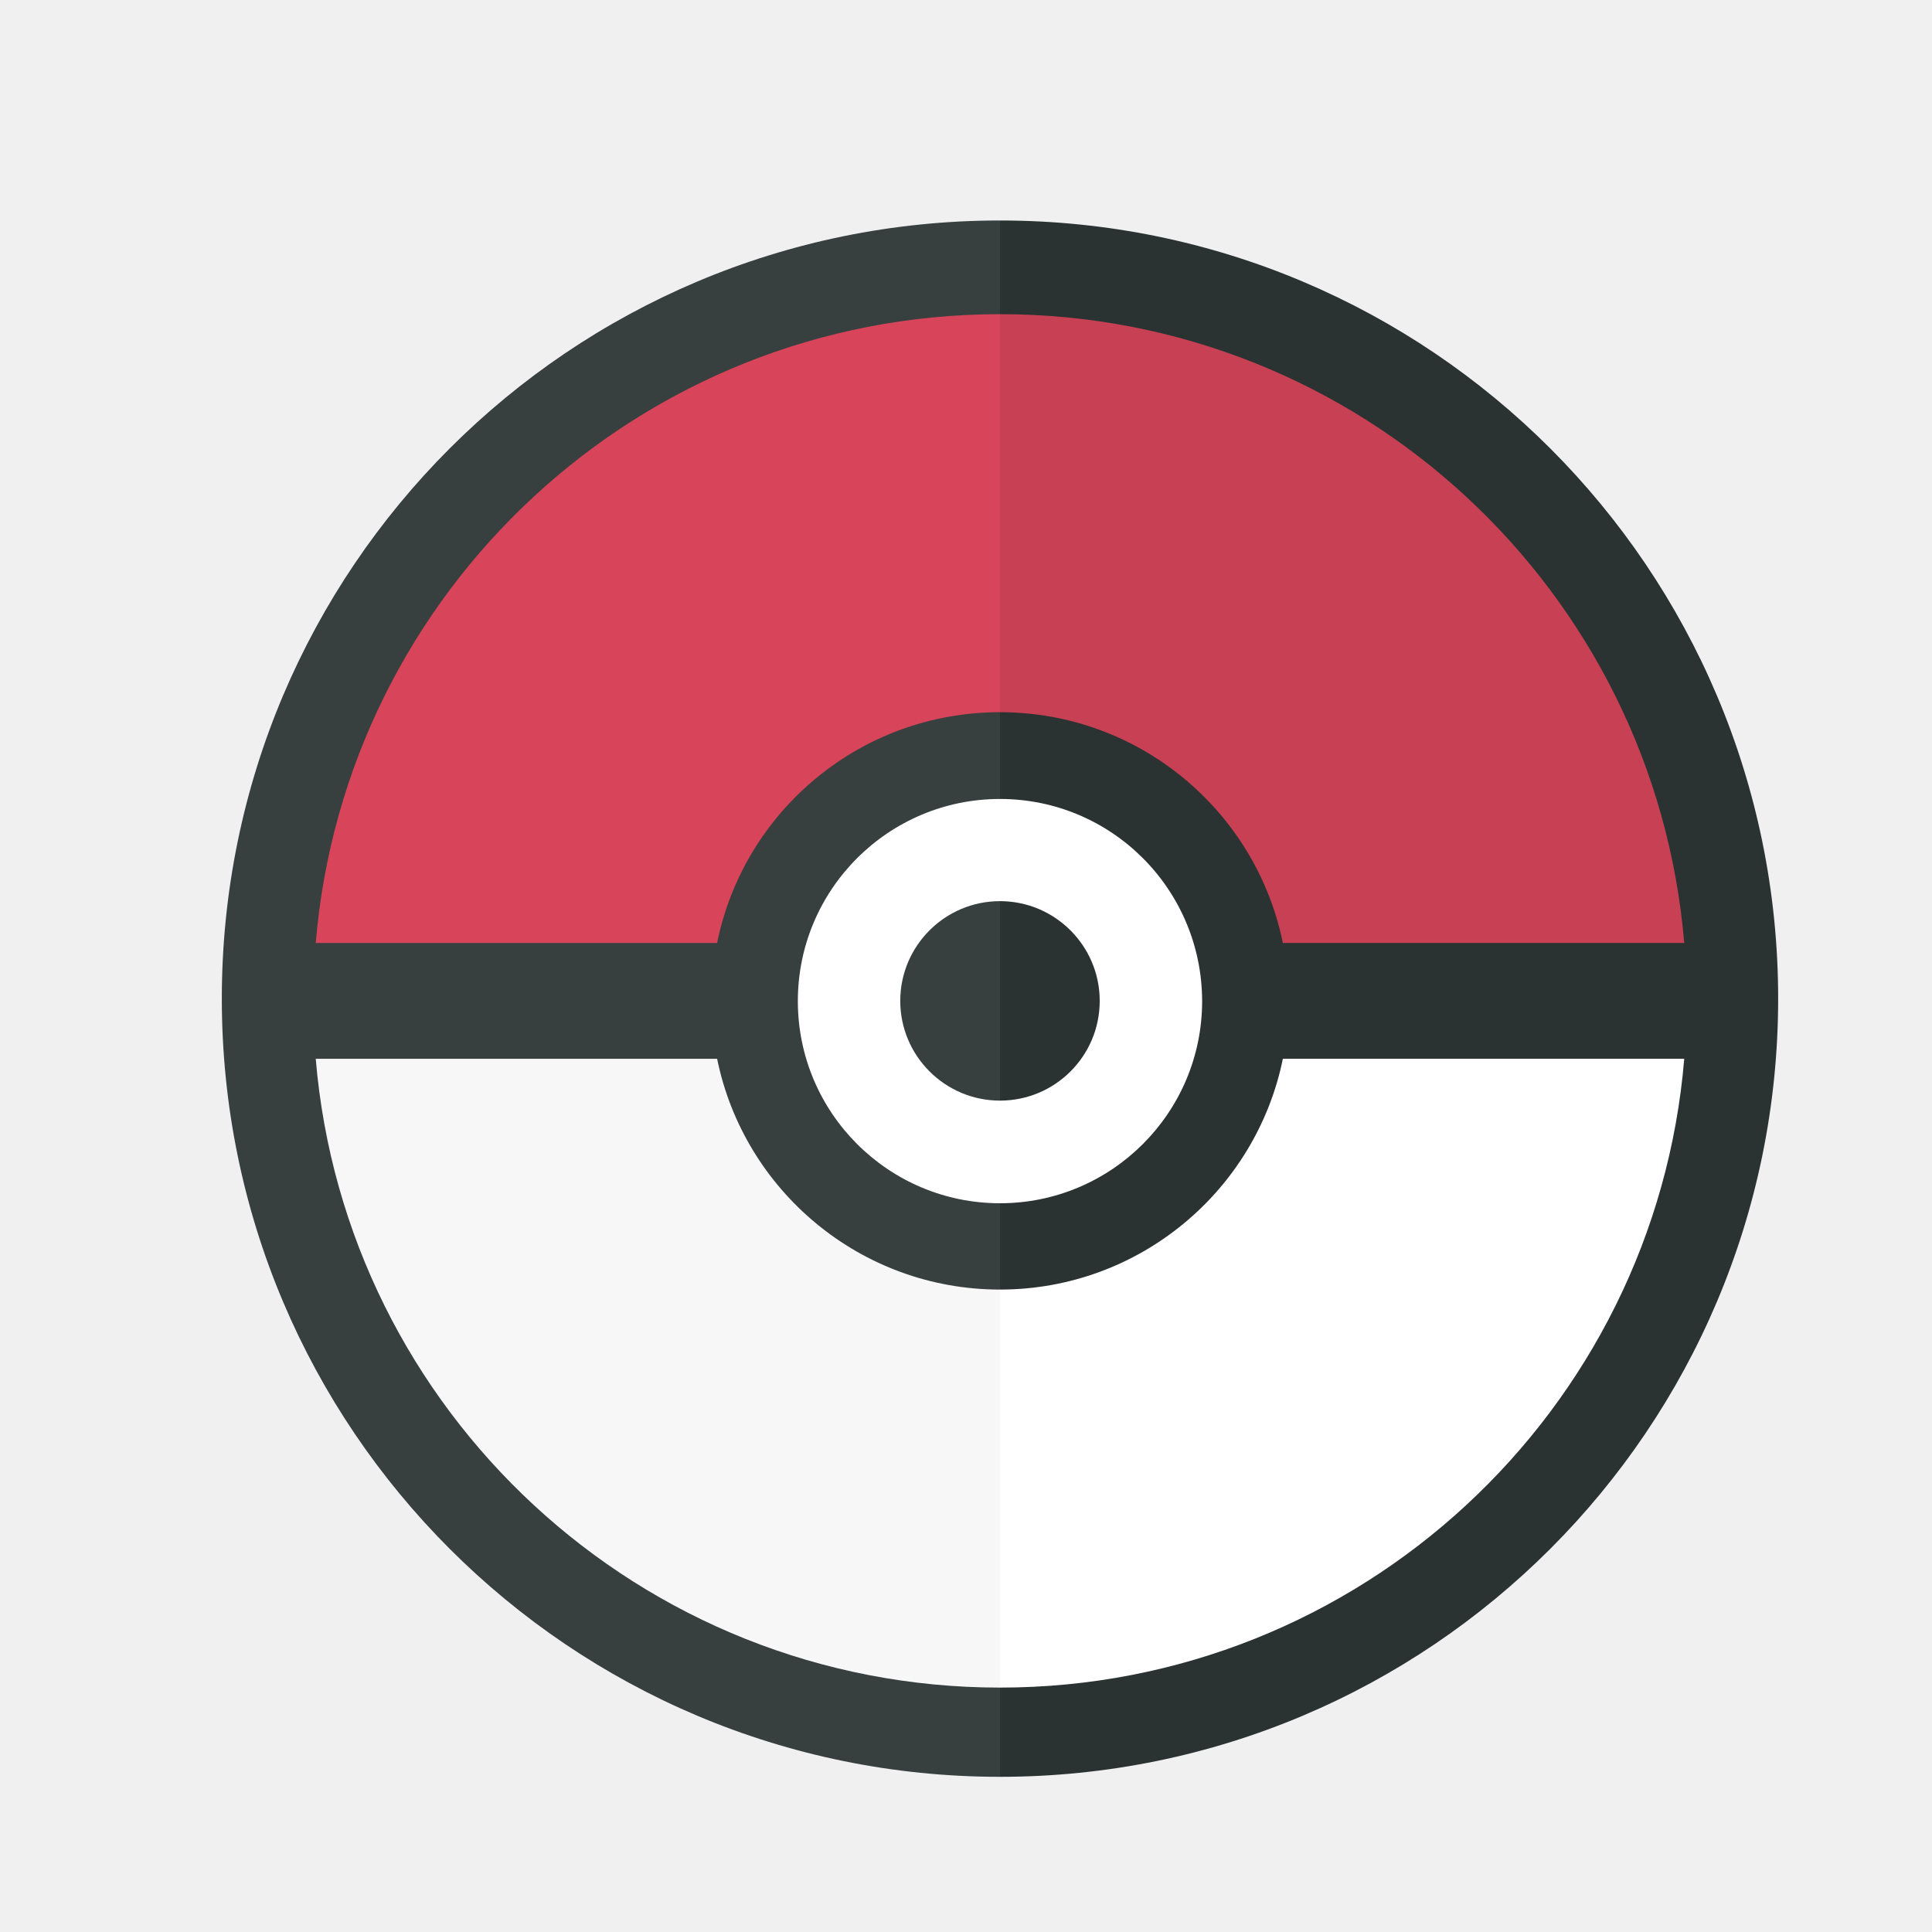
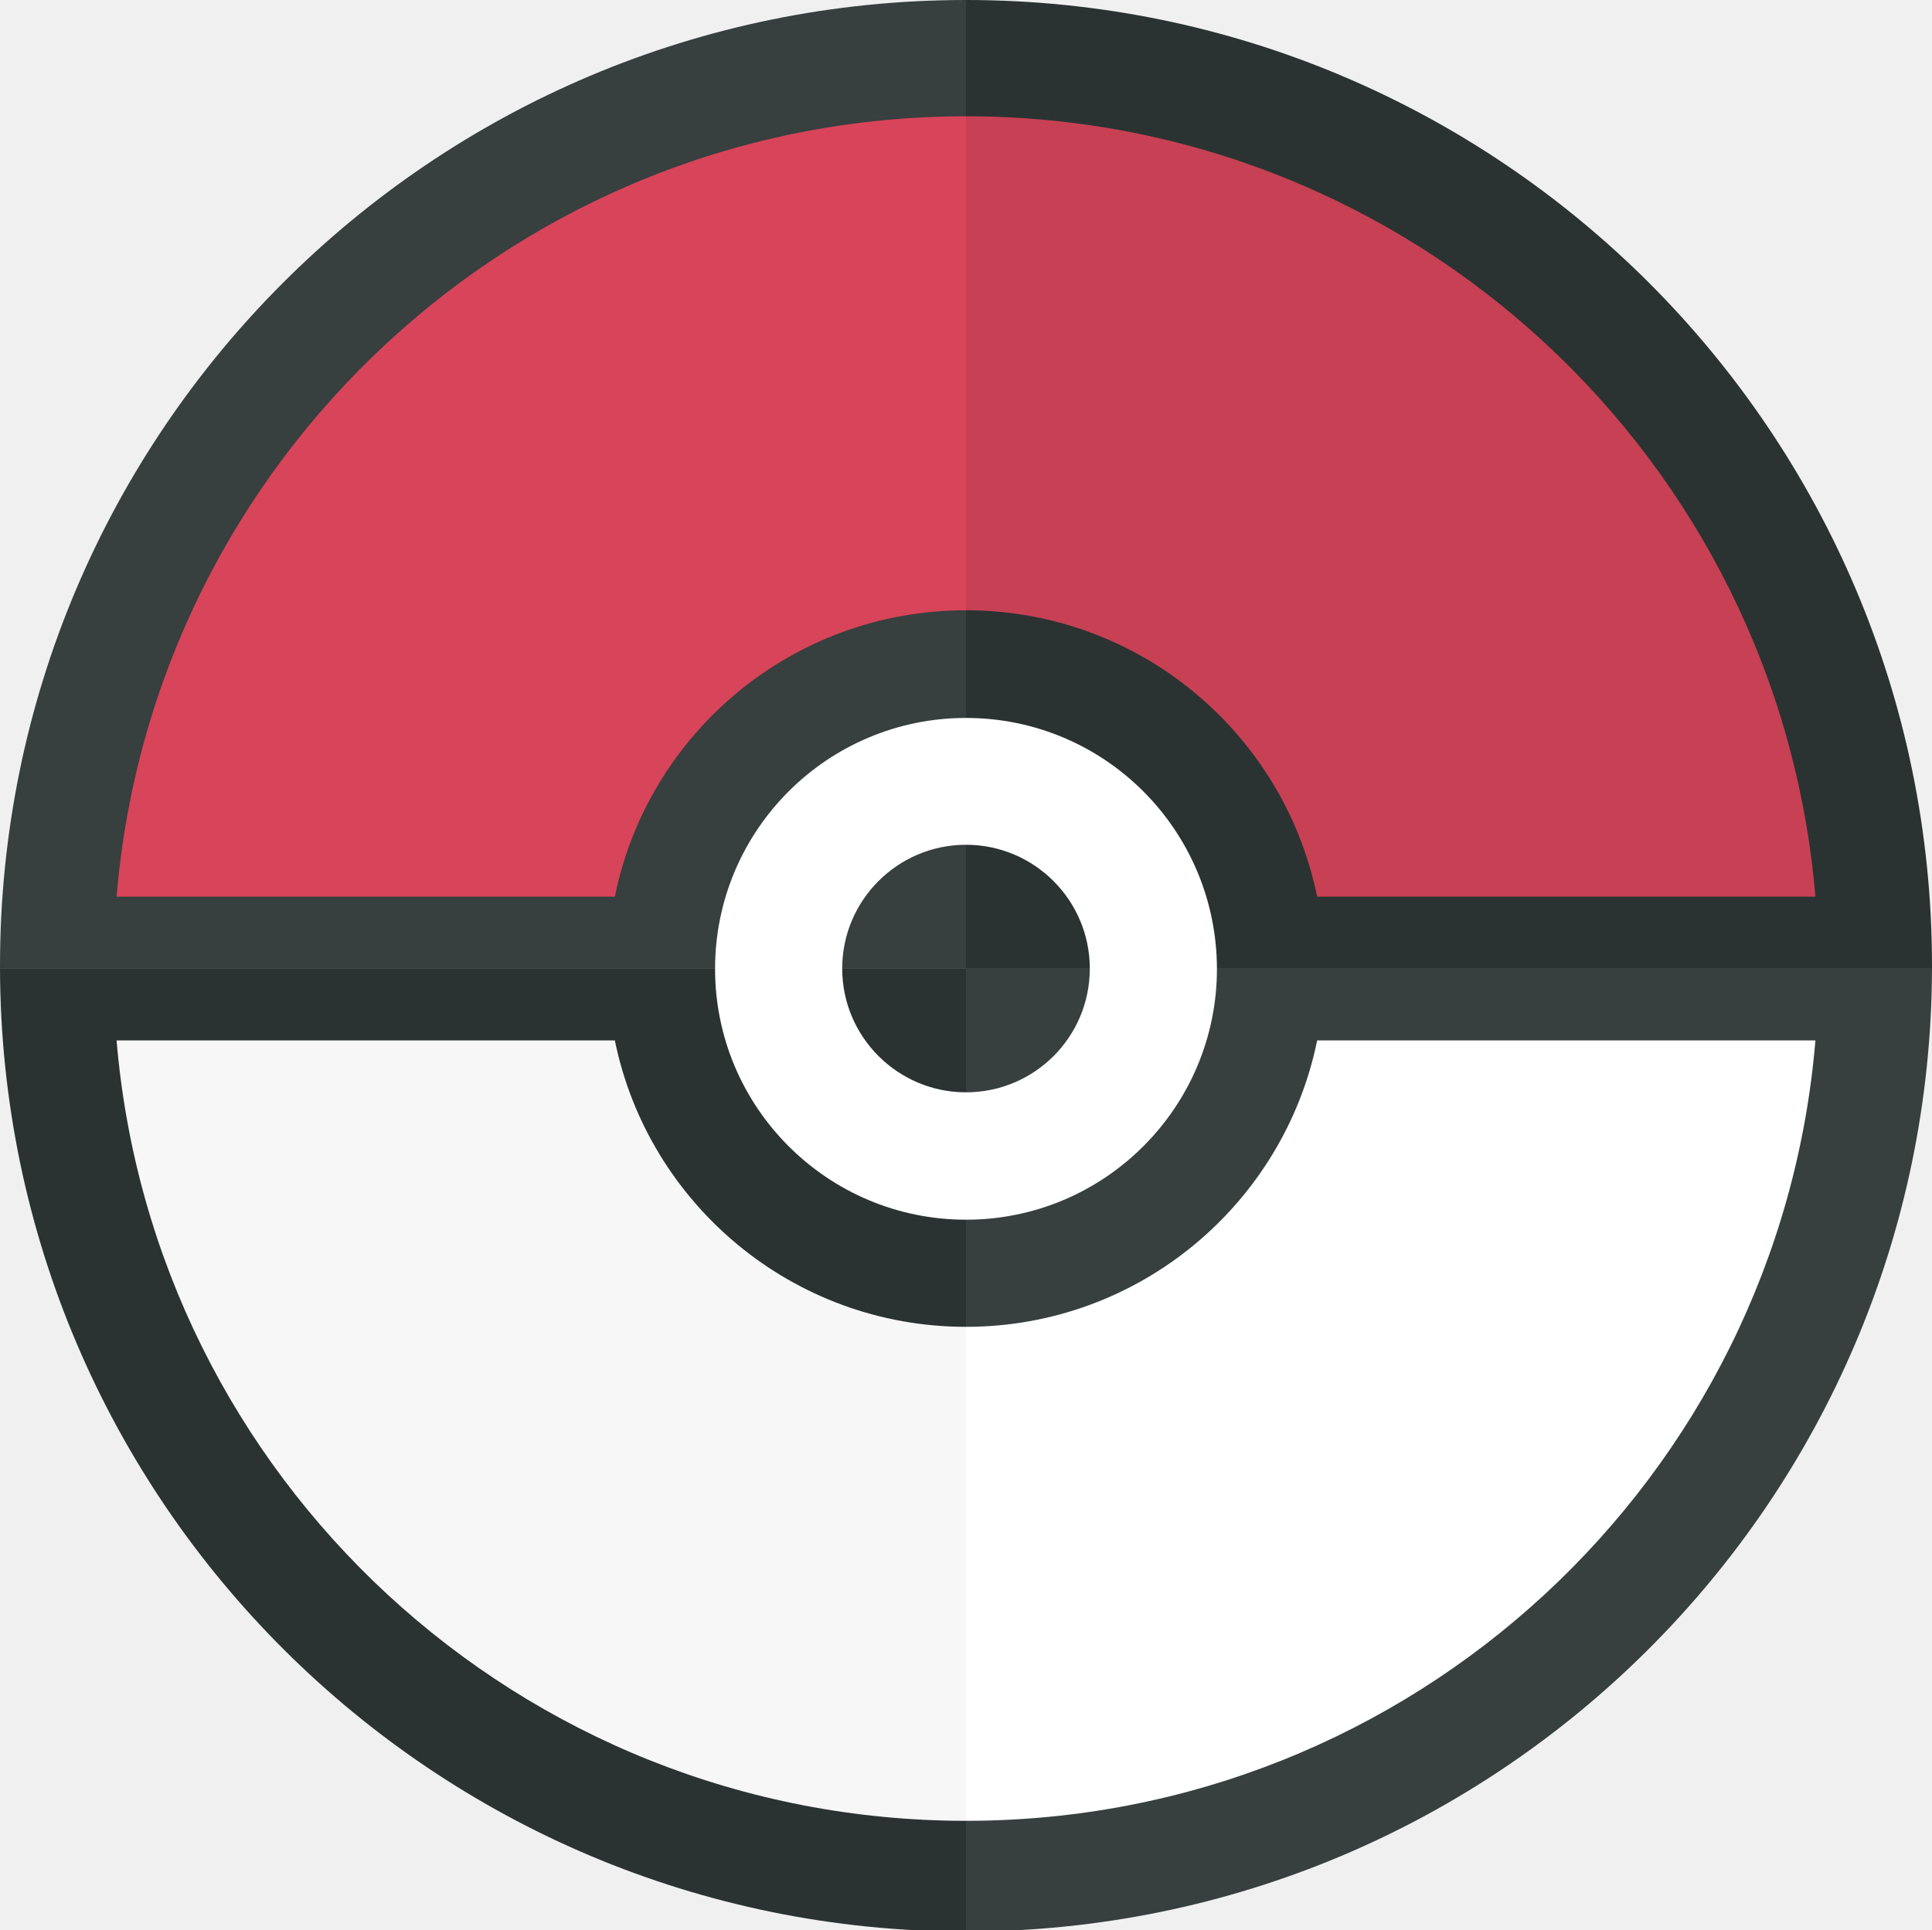
- <svg xmlns="http://www.w3.org/2000/svg" viewBox="0 0 864 864" enable-background="new 0 0 864 864">
-   <style type="text/css">.st0{fill:url(#SVGID_1_);} .st1{fill:url(#SVGID_2_);} .st2{fill:#FFFFFF;} .st3{fill:url(#SVGID_3_);}</style>
-   <linearGradient id="SVGID_1_" gradientUnits="userSpaceOnUse" x1="99.175" y1="446.639" x2="795.181" y2="446.639">
+ <svg xmlns="http://www.w3.org/2000/svg" viewBox="0 0 696 695.4" enable-background="new 0 0 696 695.4">
+   <style type="text/css">.st0{fill:url(#SVGID_1_);} .st1{fill:url(#SVGID_2_);} .st2{fill:url(#SVGID_3_);} .st3{fill:#FFFFFF;} .st4{fill:url(#SVGID_4_);}</style>
+   <linearGradient id="SVGID_1_" gradientUnits="userSpaceOnUse" y1="1505.75" x2="696" y2="1505.75" gradientTransform="translate(0 -1331.2)">
    <stop offset="0" stop-color="#373F3F" />
    <stop offset=".5" stop-color="#373F3F" />
    <stop offset=".5" stop-color="#2B3332" />
    <stop offset="1" stop-color="#2B3332" />
  </linearGradient>
-   <circle class="st0" cx="447.2" cy="446.6" r="348" />
-   <linearGradient id="SVGID_2_" gradientUnits="userSpaceOnUse" x1="753.188" y1="614.144" x2="141.169" y2="614.144">
+   <path class="st0" d="M696 348c0-192.2-155.8-348-348-348s-348 155.8-348 348v1.1h696v-1.1z" />
+   <linearGradient id="SVGID_2_" gradientUnits="userSpaceOnUse" x1=".007" y1="1853.75" x2="695.993" y2="1853.75" gradientTransform="matrix(-1 0 0 1 696 -1331.2)">
+     <stop offset="0" stop-color="#373F3F" />
+     <stop offset=".5" stop-color="#373F3F" />
+     <stop offset=".5" stop-color="#2B3332" />
+     <stop offset="1" stop-color="#2B3332" />
+   </linearGradient>
+   <path class="st1" d="M696 349.1c-.6 191.7-156.2 346.9-348 346.9s-347.4-155.2-348-346.9h696z" />
+   <linearGradient id="SVGID_3_" gradientUnits="userSpaceOnUse" x1="654" y1="1846.7" x2="42" y2="1846.7" gradientTransform="translate(0 -1331.2)">
    <stop offset="0" stop-color="#fff" />
    <stop offset=".5" stop-color="#fff" />
    <stop offset=".5" stop-color="#F7F7F7" />
    <stop offset="1" stop-color="#F7F7F7" />
  </linearGradient>
-   <path class="st1" d="M573.7 473.5c-12 58.9-64.1 103.2-126.5 103.2-62.4 0-114.5-44.3-126.5-103.2h-179.5c13.2 157.5 145.1 281.2 306 281.2s292.9-123.7 306-281.2h-179.5z" />
-   <path class="st2" d="M447.2 357.3c-49.9 0-90.4 40.5-90.4 90.4 0 49.9 40.5 90.4 90.4 90.4 49.9 0 90.4-40.5 90.4-90.4-.1-50-40.5-90.4-90.4-90.4zm0 134.9c-24.6 0-44.6-20-44.6-44.6s20-44.6 44.6-44.6 44.6 20 44.6 44.6c0 24.7-20 44.6-44.6 44.6z" />
-   <linearGradient id="SVGID_3_" gradientUnits="userSpaceOnUse" x1="141.169" y1="281.135" x2="753.188" y2="281.135">
+   <path class="st2" d="M474.5 374.9c-12 58.9-64.1 103.2-126.5 103.2s-114.5-44.3-126.5-103.2h-179.5c13.2 157.5 145.1 281.2 306 281.2s292.9-123.7 306-281.2h-179.5z" />
+   <path class="st3" d="M348 258.7c-49.9 0-90.4 40.5-90.4 90.4s40.5 90.4 90.4 90.4 90.4-40.5 90.4-90.4c-.1-50-40.5-90.4-90.4-90.4zm0 134.9c-24.6 0-44.6-20-44.6-44.6s20-44.6 44.6-44.6 44.6 20 44.6 44.6c0 24.7-20 44.6-44.6 44.6z" />
+   <linearGradient id="SVGID_4_" gradientUnits="userSpaceOnUse" x1="42" y1="1513.7" x2="654" y2="1513.7" gradientTransform="translate(0 -1331.2)">
    <stop offset="0" stop-color="#D84459" />
    <stop offset=".5" stop-color="#D84459" />
    <stop offset=".5" stop-color="#C84054" />
    <stop offset="1" stop-color="#C84054" />
  </linearGradient>
-   <path class="st3" d="M447.2 318.5c62.4 0 114.5 44.3 126.5 103.2h179.5c-13.2-157.5-145.1-281.2-306-281.2s-292.9 123.7-306 281.2h179.5c11.9-58.9 64-103.2 126.5-103.2z" />
+   <path class="st4" d="M348 219.9c62.4 0 114.5 44.3 126.5 103.2h179.5c-13.2-157.5-145.1-281.2-306-281.2s-292.9 123.7-306 281.2h179.5c11.9-58.9 64-103.2 126.5-103.2z" />
</svg>
